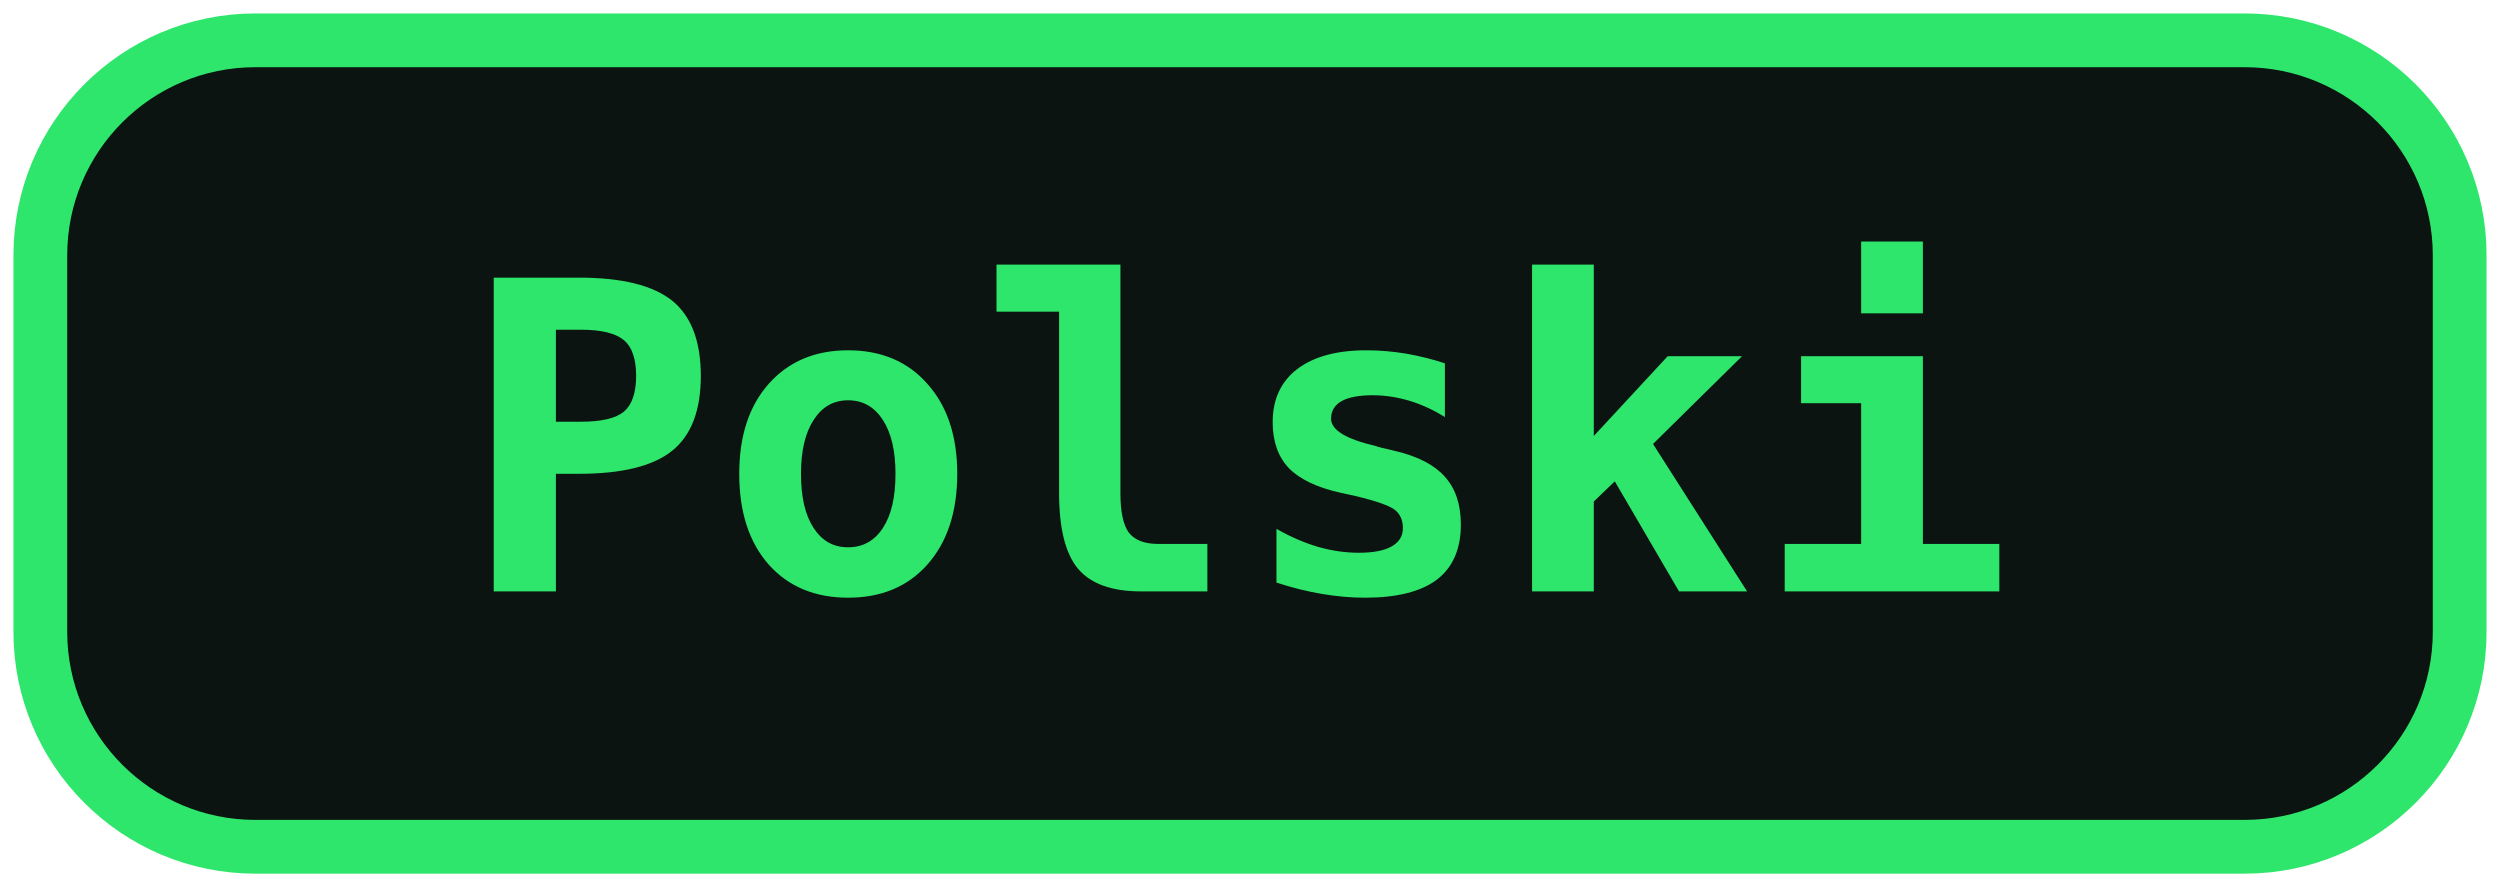
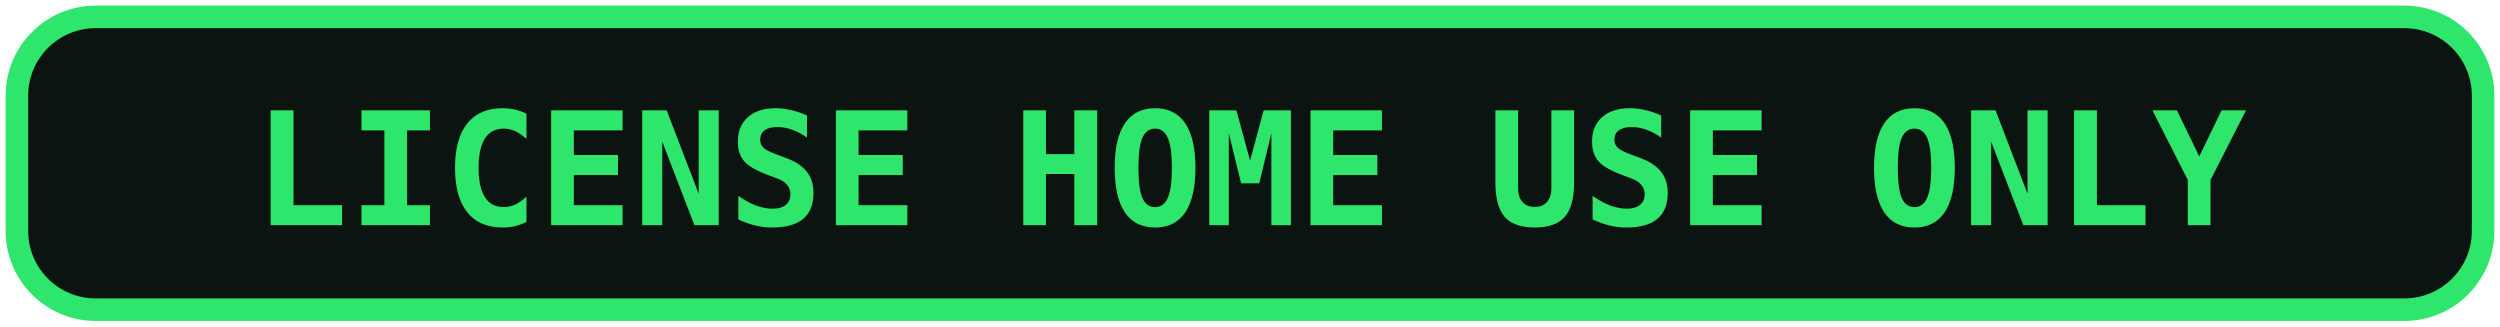
- <svg xmlns="http://www.w3.org/2000/svg" width="93" height="33" viewBox="0 0 93 33">
-   <rect x="1.5" y="1.5" width="90" height="30" rx="8" fill="#0b1410" stroke="#2ee66b" stroke-width="2" />
-   <text x="46" y="22" text-anchor="middle" font-family="Consolas,'DejaVu Sans Mono',monospace" font-weight="700" font-size="16" fill="#2ee66b" style="white-space:pre">Polski</text>
+ <svg xmlns="http://www.w3.org/2000/svg" width="222" height="29" viewBox="0 0 222 29">
+   <rect x="1.5" y="1.5" width="219" height="26" rx="7" fill="#0b1410" stroke="#2ee66b" stroke-width="2" />
+   <text x="111" y="20" text-anchor="middle" font-family="Consolas,'DejaVu Sans Mono',monospace" font-weight="700" font-size="14" fill="#2ee66b" style="white-space:pre">LICENSE  HOME USE ONLY</text>
</svg>
